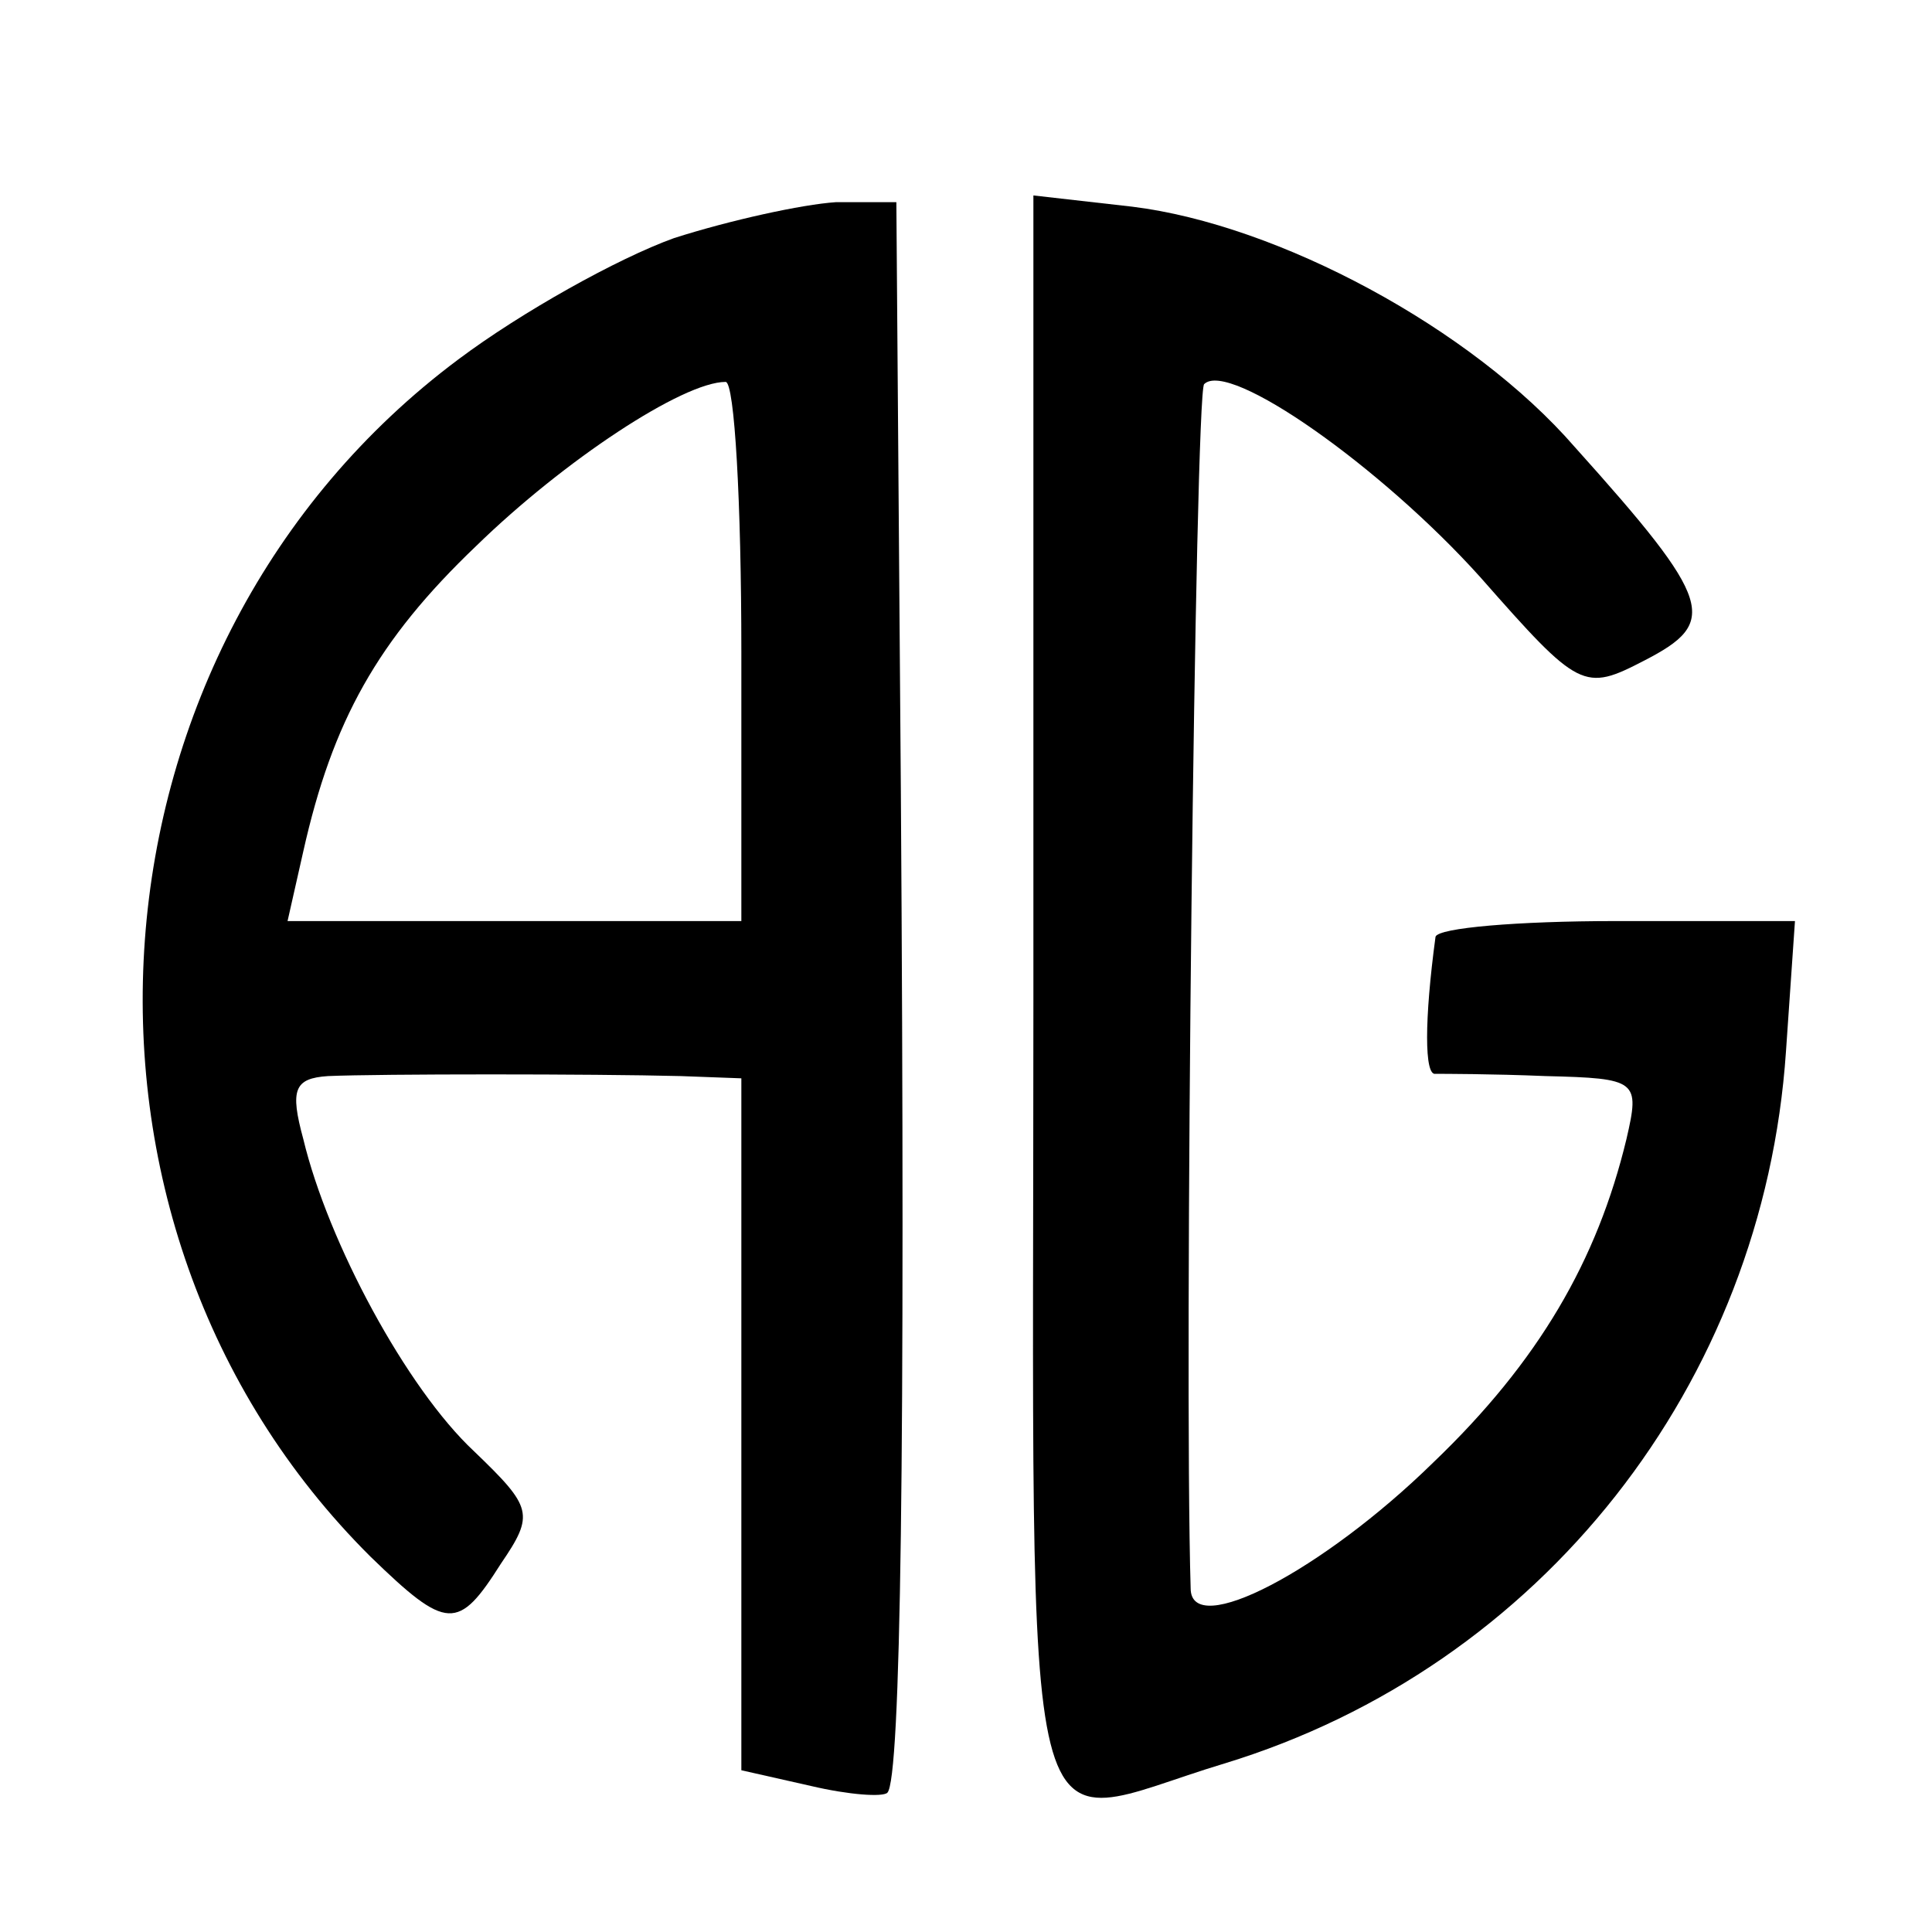
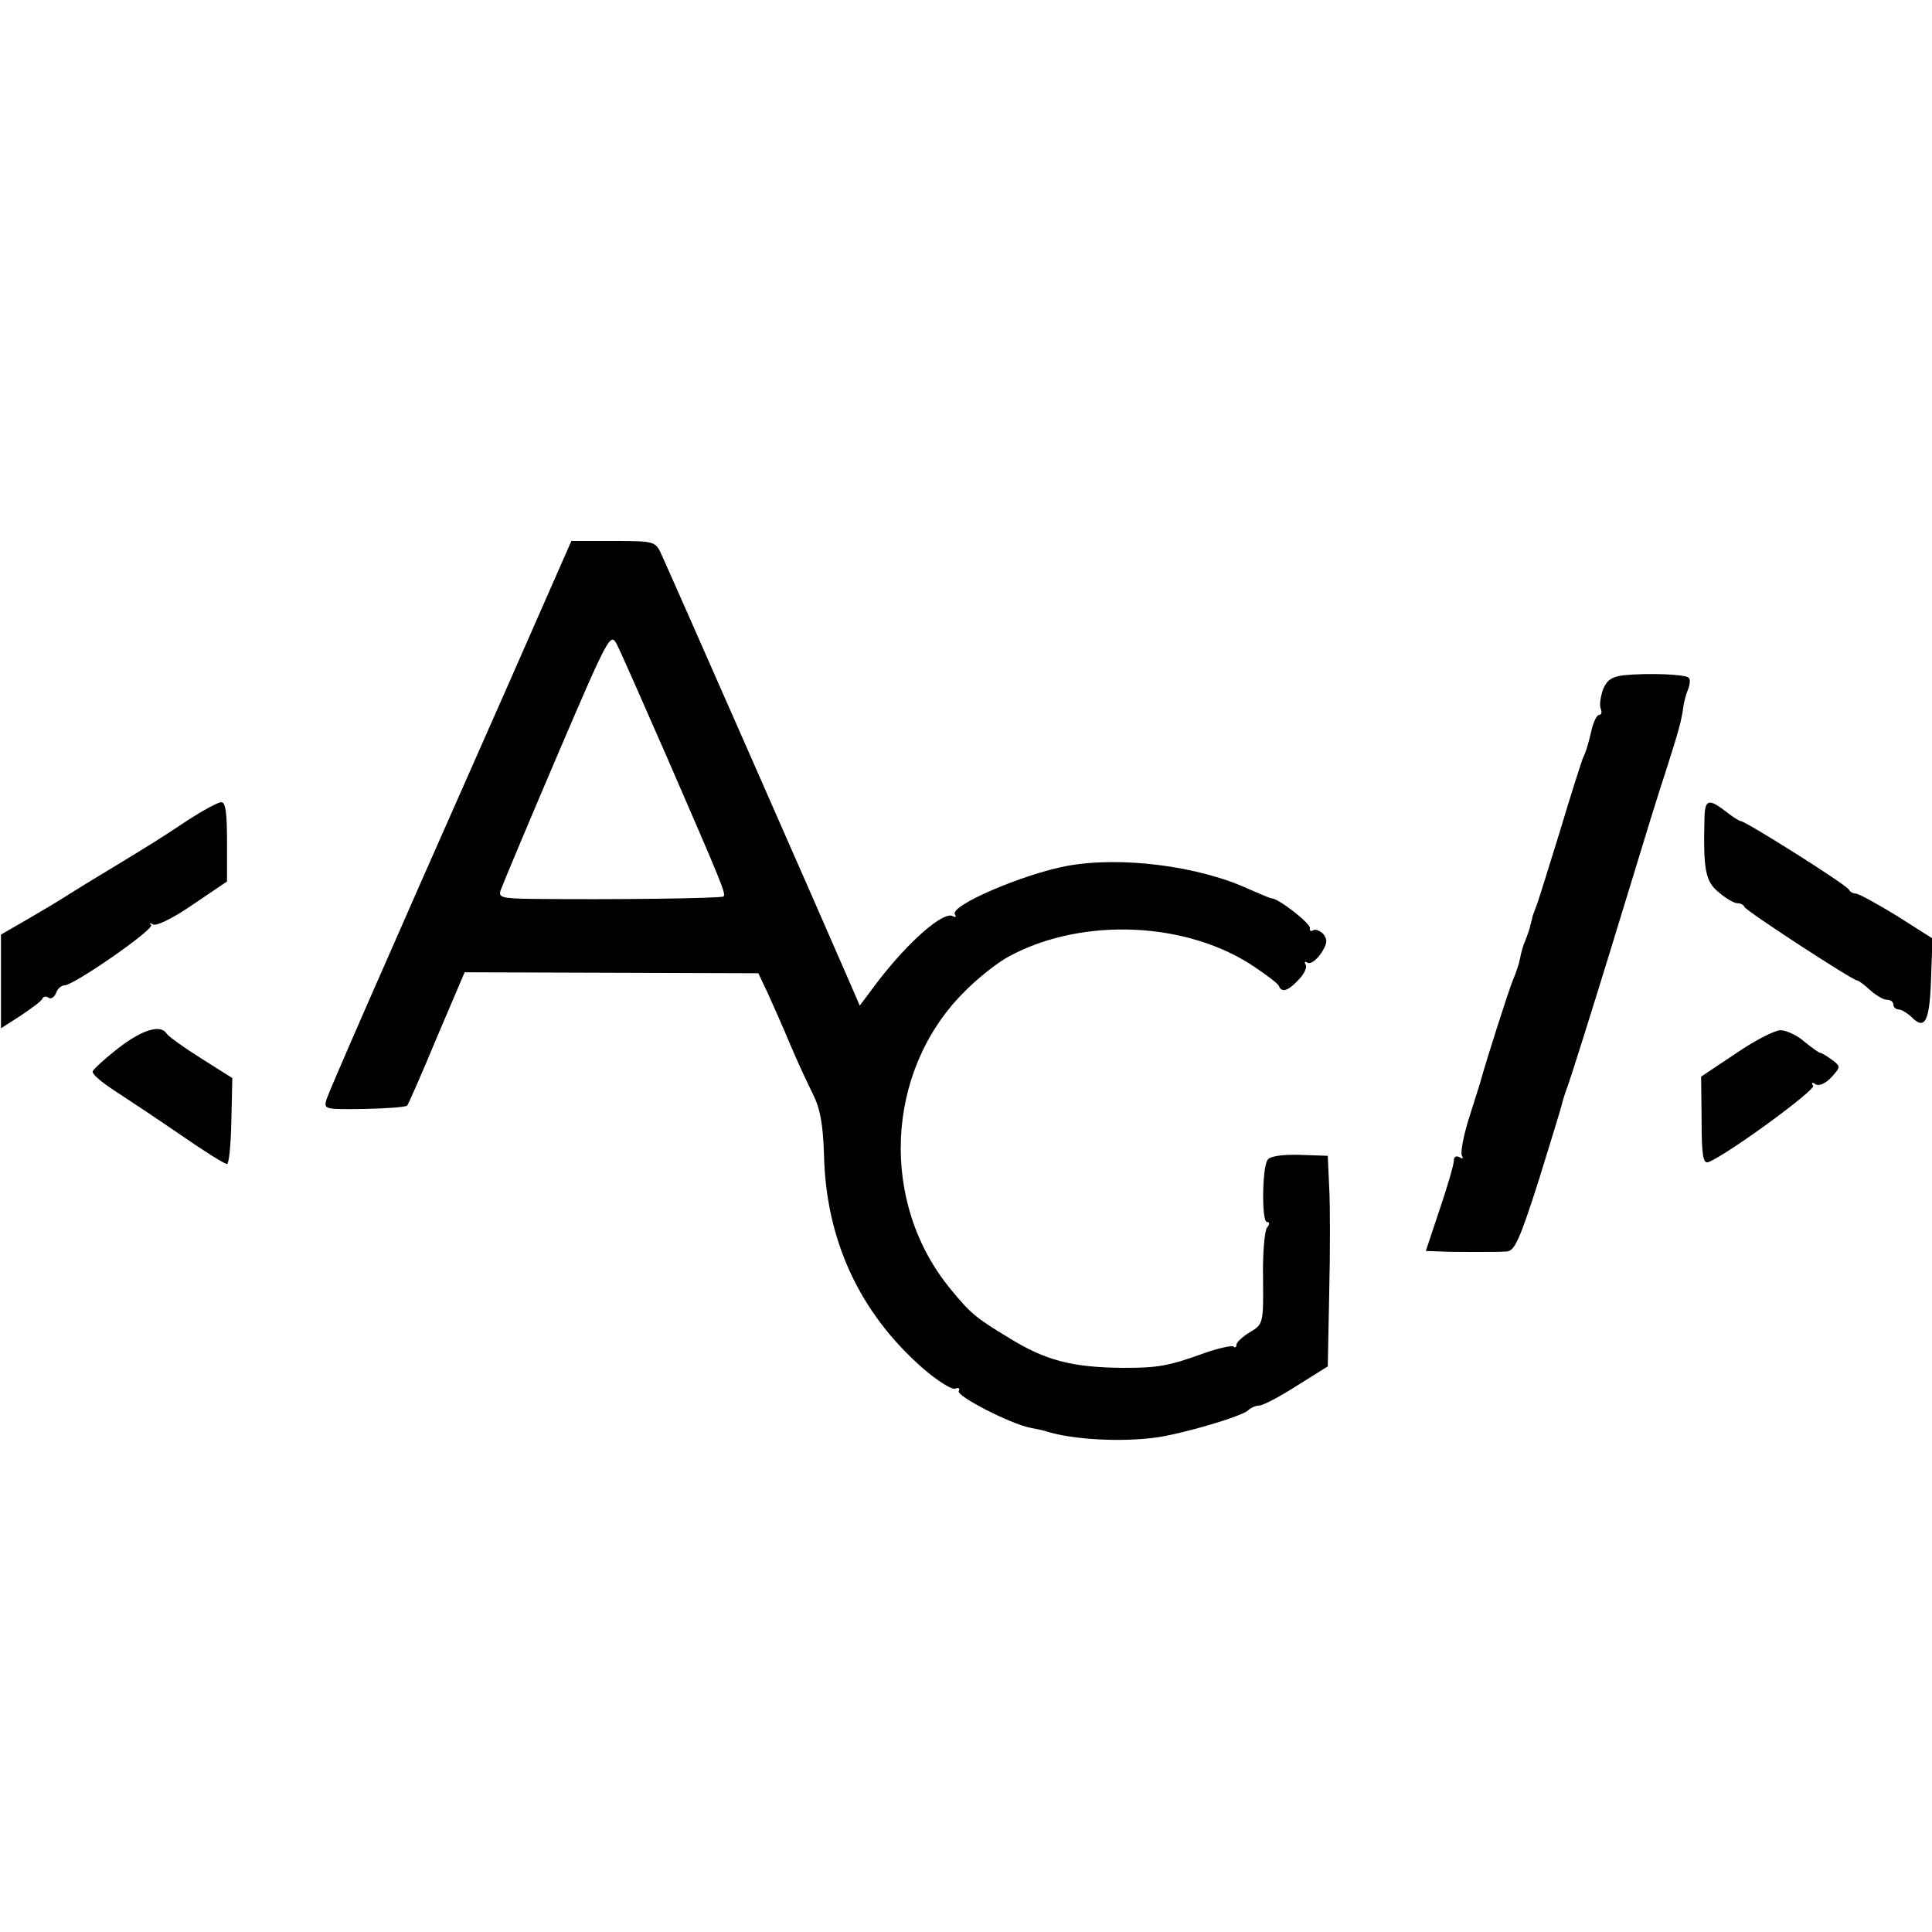
- <svg xmlns="http://www.w3.org/2000/svg" version="1.0" width="86pt" height="86pt" viewBox="0 0 86 86" preserveAspectRatio="xMidYMid meet">
-   <g transform="translate(0,86) scale(0.1,-0.1)" fill="#000000" stroke="none">
-     <path d="M300 754 c-25 -9 -68 -33 -96 -54 -170 -127 -189 -384 -39 -533 34 -33 39 -33 58 -3 15 22 14 25 -12 50 -30 28 -65 93 -76 139 -6 22 -4 27 11 28 23 1 118 1 157 0 l27 -1 0 -154 0 -154 31 -7 c17 -4 32 -5 34 -3 6 6 8 152 6 446 l-2 262 -27 0 c-15 -1 -47 -8 -72 -16z m30 -184 l0 -120 -101 0 -101 0 7 31 c13 58 33 94 77 136 39 38 92 73 111 73 4 0 7 -54 7 -120z" />
-     <path d="M460 416 c0 -403 -8 -369 85 -341 141 43 240 169 250 317 l4 58 -80 0 c-43 0 -79 -3 -80 -7 -5 -37 -5 -62 0 -61 3 0 25 0 49 -1 41 -1 42 -2 36 -28 -13 -54 -39 -99 -86 -144 -49 -48 -108 -79 -108 -56 -3 99 2 532 6 536 11 11 79 -37 123 -86 44 -50 46 -51 73 -37 33 17 31 26 -31 95 -46 53 -132 99 -197 107 l-44 5 0 -357z" />
+ <svg xmlns="http://www.w3.org/2000/svg" version="1.0" width="400pt" height="400pt" viewBox="0 0 400 400" preserveAspectRatio="xMidYMid meet">
+   <g transform="translate(0,400) scale(0.1,-0.1)" fill="#000000" stroke="none">
+     <path d="M1048 2573 c-282 -637 -365 -829 -372 -849 -6 -21 -4 -21 78 -20 47 1 87 4 89 7 2 2 30 65 61 140 l58 136 304 -1 304 -1 19 -40 c10 -22 31 -69 46 -105 15 -36 37 -83 48 -105 15 -30 21 -62 23 -126 4 -177 74 -328 206 -443 29 -25 59 -44 66 -41 7 3 10 0 7 -5 -6 -10 107 -68 148 -76 10 -2 26 -5 35 -8 55 -17 155 -22 227 -12 56 8 177 44 189 56 5 5 16 10 23 10 8 0 42 18 78 41 l64 40 3 152 c2 84 2 182 0 218 l-3 66 -59 2 c-37 1 -62 -3 -66 -11 -11 -18 -12 -128 -1 -128 6 0 6 -5 0 -12 -5 -7 -9 -55 -8 -106 1 -92 0 -94 -27 -110 -15 -9 -28 -21 -28 -26 0 -5 -3 -7 -6 -4 -3 3 -31 -3 -62 -14 -75 -27 -96 -30 -167 -30 -105 1 -160 15 -236 62 -68 41 -80 51 -120 100 -148 178 -137 450 25 614 29 30 72 64 97 77 152 81 369 71 508 -24 25 -17 48 -34 49 -39 6 -14 20 -9 41 14 11 11 18 26 14 31 -3 6 -1 7 4 4 6 -4 18 5 28 19 13 20 14 28 5 40 -7 7 -16 11 -21 8 -5 -3 -8 -1 -7 4 3 9 -65 62 -79 62 -3 0 -24 9 -47 19 -103 48 -266 69 -378 48 -90 -17 -242 -82 -231 -100 3 -5 2 -7 -4 -4 -19 12 -93 -53 -157 -137 l-36 -48 -19 44 c-47 109 -380 866 -392 891 -12 26 -14 27 -99 27 l-87 0 -135 -307z m333 -141 c116 -267 122 -282 117 -288 -5 -4 -228 -7 -400 -5 -60 1 -67 3 -61 19 3 9 55 133 116 276 107 250 111 257 124 232 8 -15 54 -120 104 -234z" />
+     <path d="M3362 2602 c-25 -3 -35 -10 -43 -29 -5 -15 -8 -32 -5 -40 3 -7 2 -13 -3 -13 -5 0 -12 -15 -16 -32 -4 -18 -9 -35 -10 -38 -1 -3 -4 -12 -8 -20 -3 -8 -25 -76 -47 -150 -23 -74 -44 -142 -47 -150 -3 -8 -8 -21 -10 -27 -1 -7 -5 -19 -6 -25 -2 -7 -7 -20 -10 -28 -4 -8 -8 -24 -10 -35 -2 -11 -9 -31 -15 -45 -8 -19 -56 -169 -67 -210 -1 -3 -11 -36 -23 -73 -12 -38 -19 -74 -15 -80 3 -6 1 -7 -5 -3 -7 4 -12 1 -12 -7 0 -8 -13 -53 -29 -100 l-29 -87 29 -1 c16 -1 49 -1 74 -1 25 0 54 0 65 1 16 1 27 26 66 148 25 81 47 152 48 158 1 5 7 24 13 40 6 17 46 143 88 280 93 304 90 295 116 375 24 75 30 97 34 125 1 11 6 28 10 38 4 10 5 21 1 24 -7 7 -84 10 -134 5z" />
+     <path d="M389 2302 c-57 -38 -73 -48 -167 -105 -30 -18 -66 -40 -80 -49 -15 -10 -52 -32 -83 -50 l-57 -33 0 -97 0 -97 42 27 c22 15 43 30 44 35 2 4 8 5 13 1 5 -3 12 2 15 10 3 9 11 16 18 16 20 1 186 116 179 125 -5 4 -3 5 4 1 7 -4 43 14 82 41 l71 48 0 83 c0 59 -3 82 -12 81 -7 0 -38 -17 -69 -37z" />
+     <path d="M3529 2308 c-3 -109 2 -133 29 -155 15 -13 32 -23 39 -23 6 0 13 -3 15 -8 3 -8 224 -152 233 -152 3 0 15 -9 27 -20 12 -11 28 -20 35 -20 7 0 13 -4 13 -10 0 -5 5 -10 11 -10 6 0 17 -7 26 -15 28 -29 38 -11 41 77 l3 85 -74 47 c-41 25 -79 46 -85 46 -6 0 -12 4 -14 8 -3 9 -214 142 -224 142 -3 0 -17 9 -31 20 -35 27 -43 25 -44 -12z" />
+     <path d="M245 1830 c-27 -21 -51 -43 -53 -48 -2 -6 19 -23 45 -40 26 -17 88 -58 136 -91 49 -34 92 -61 97 -61 4 0 8 40 9 89 l2 89 -65 41 c-35 22 -67 45 -71 51 -12 20 -51 8 -100 -30z" />
+     <path d="M3594 1819 l-72 -48 1 -91 c0 -71 3 -90 14 -86 39 15 222 149 217 158 -5 7 -2 8 5 3 8 -4 21 2 33 15 19 21 19 22 2 35 -11 8 -22 15 -25 15 -3 0 -18 11 -34 24 -15 13 -37 23 -49 23 -11 0 -53 -21 -92 -48z" />
  </g>
</svg>
